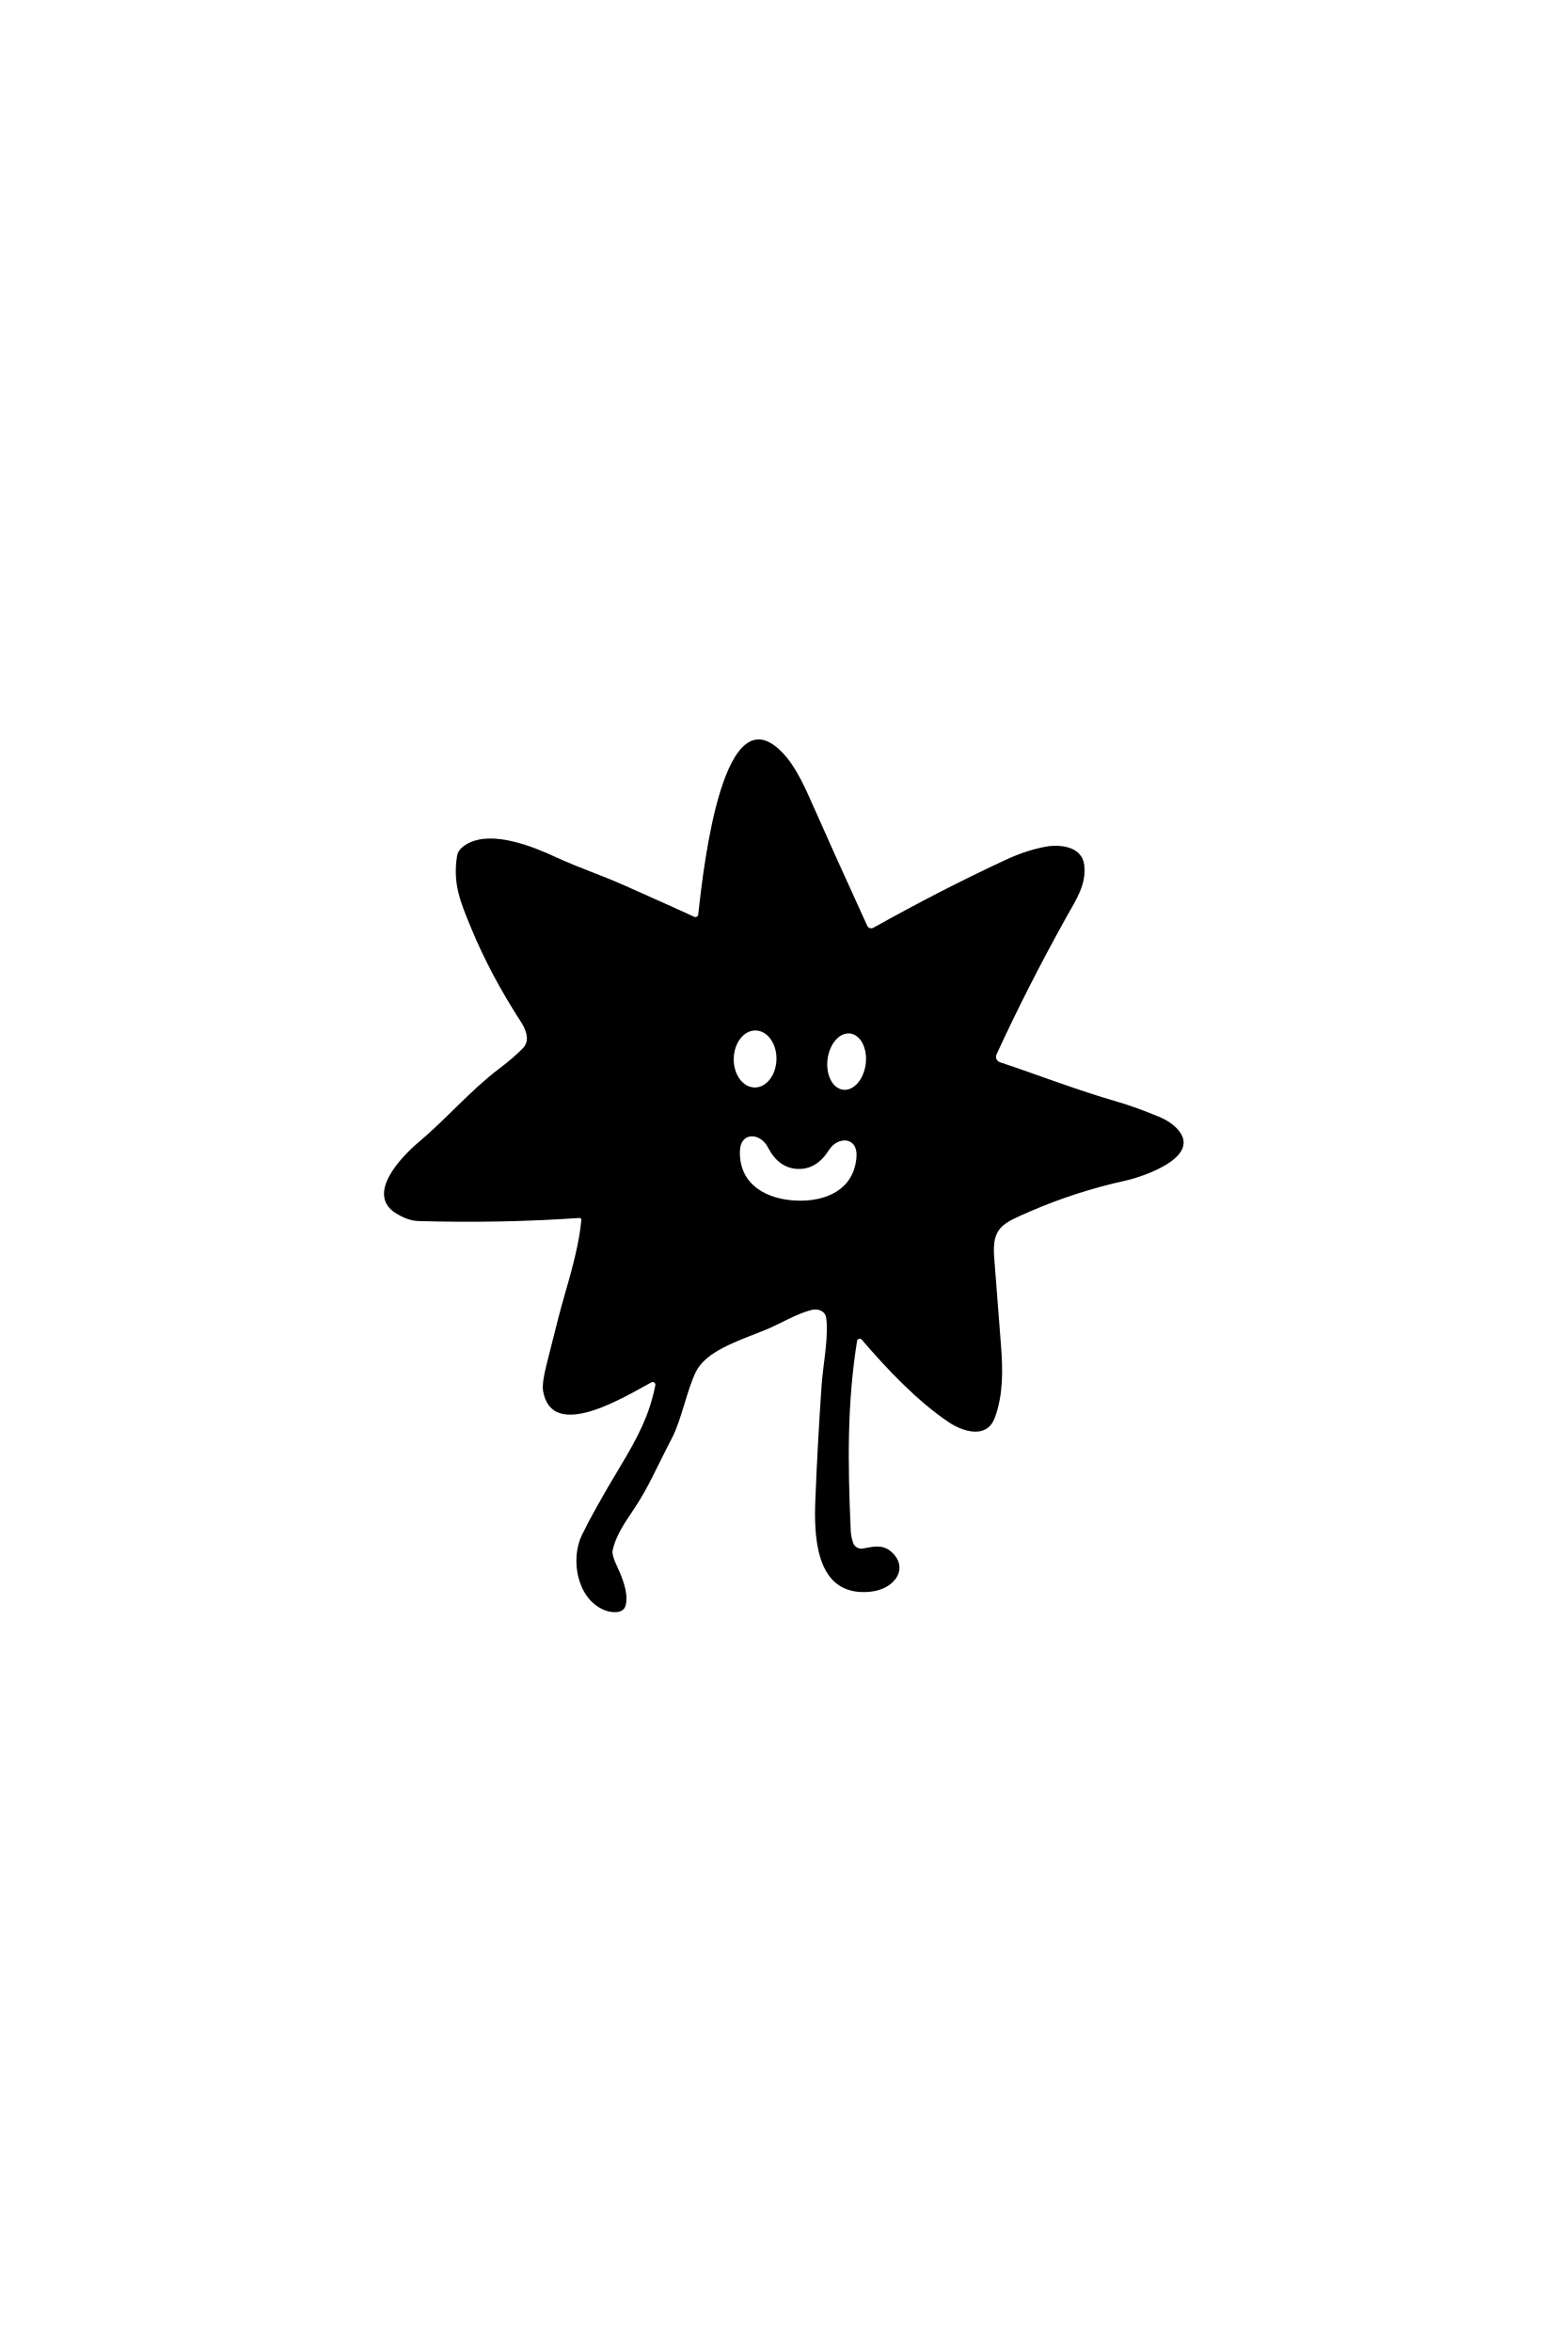
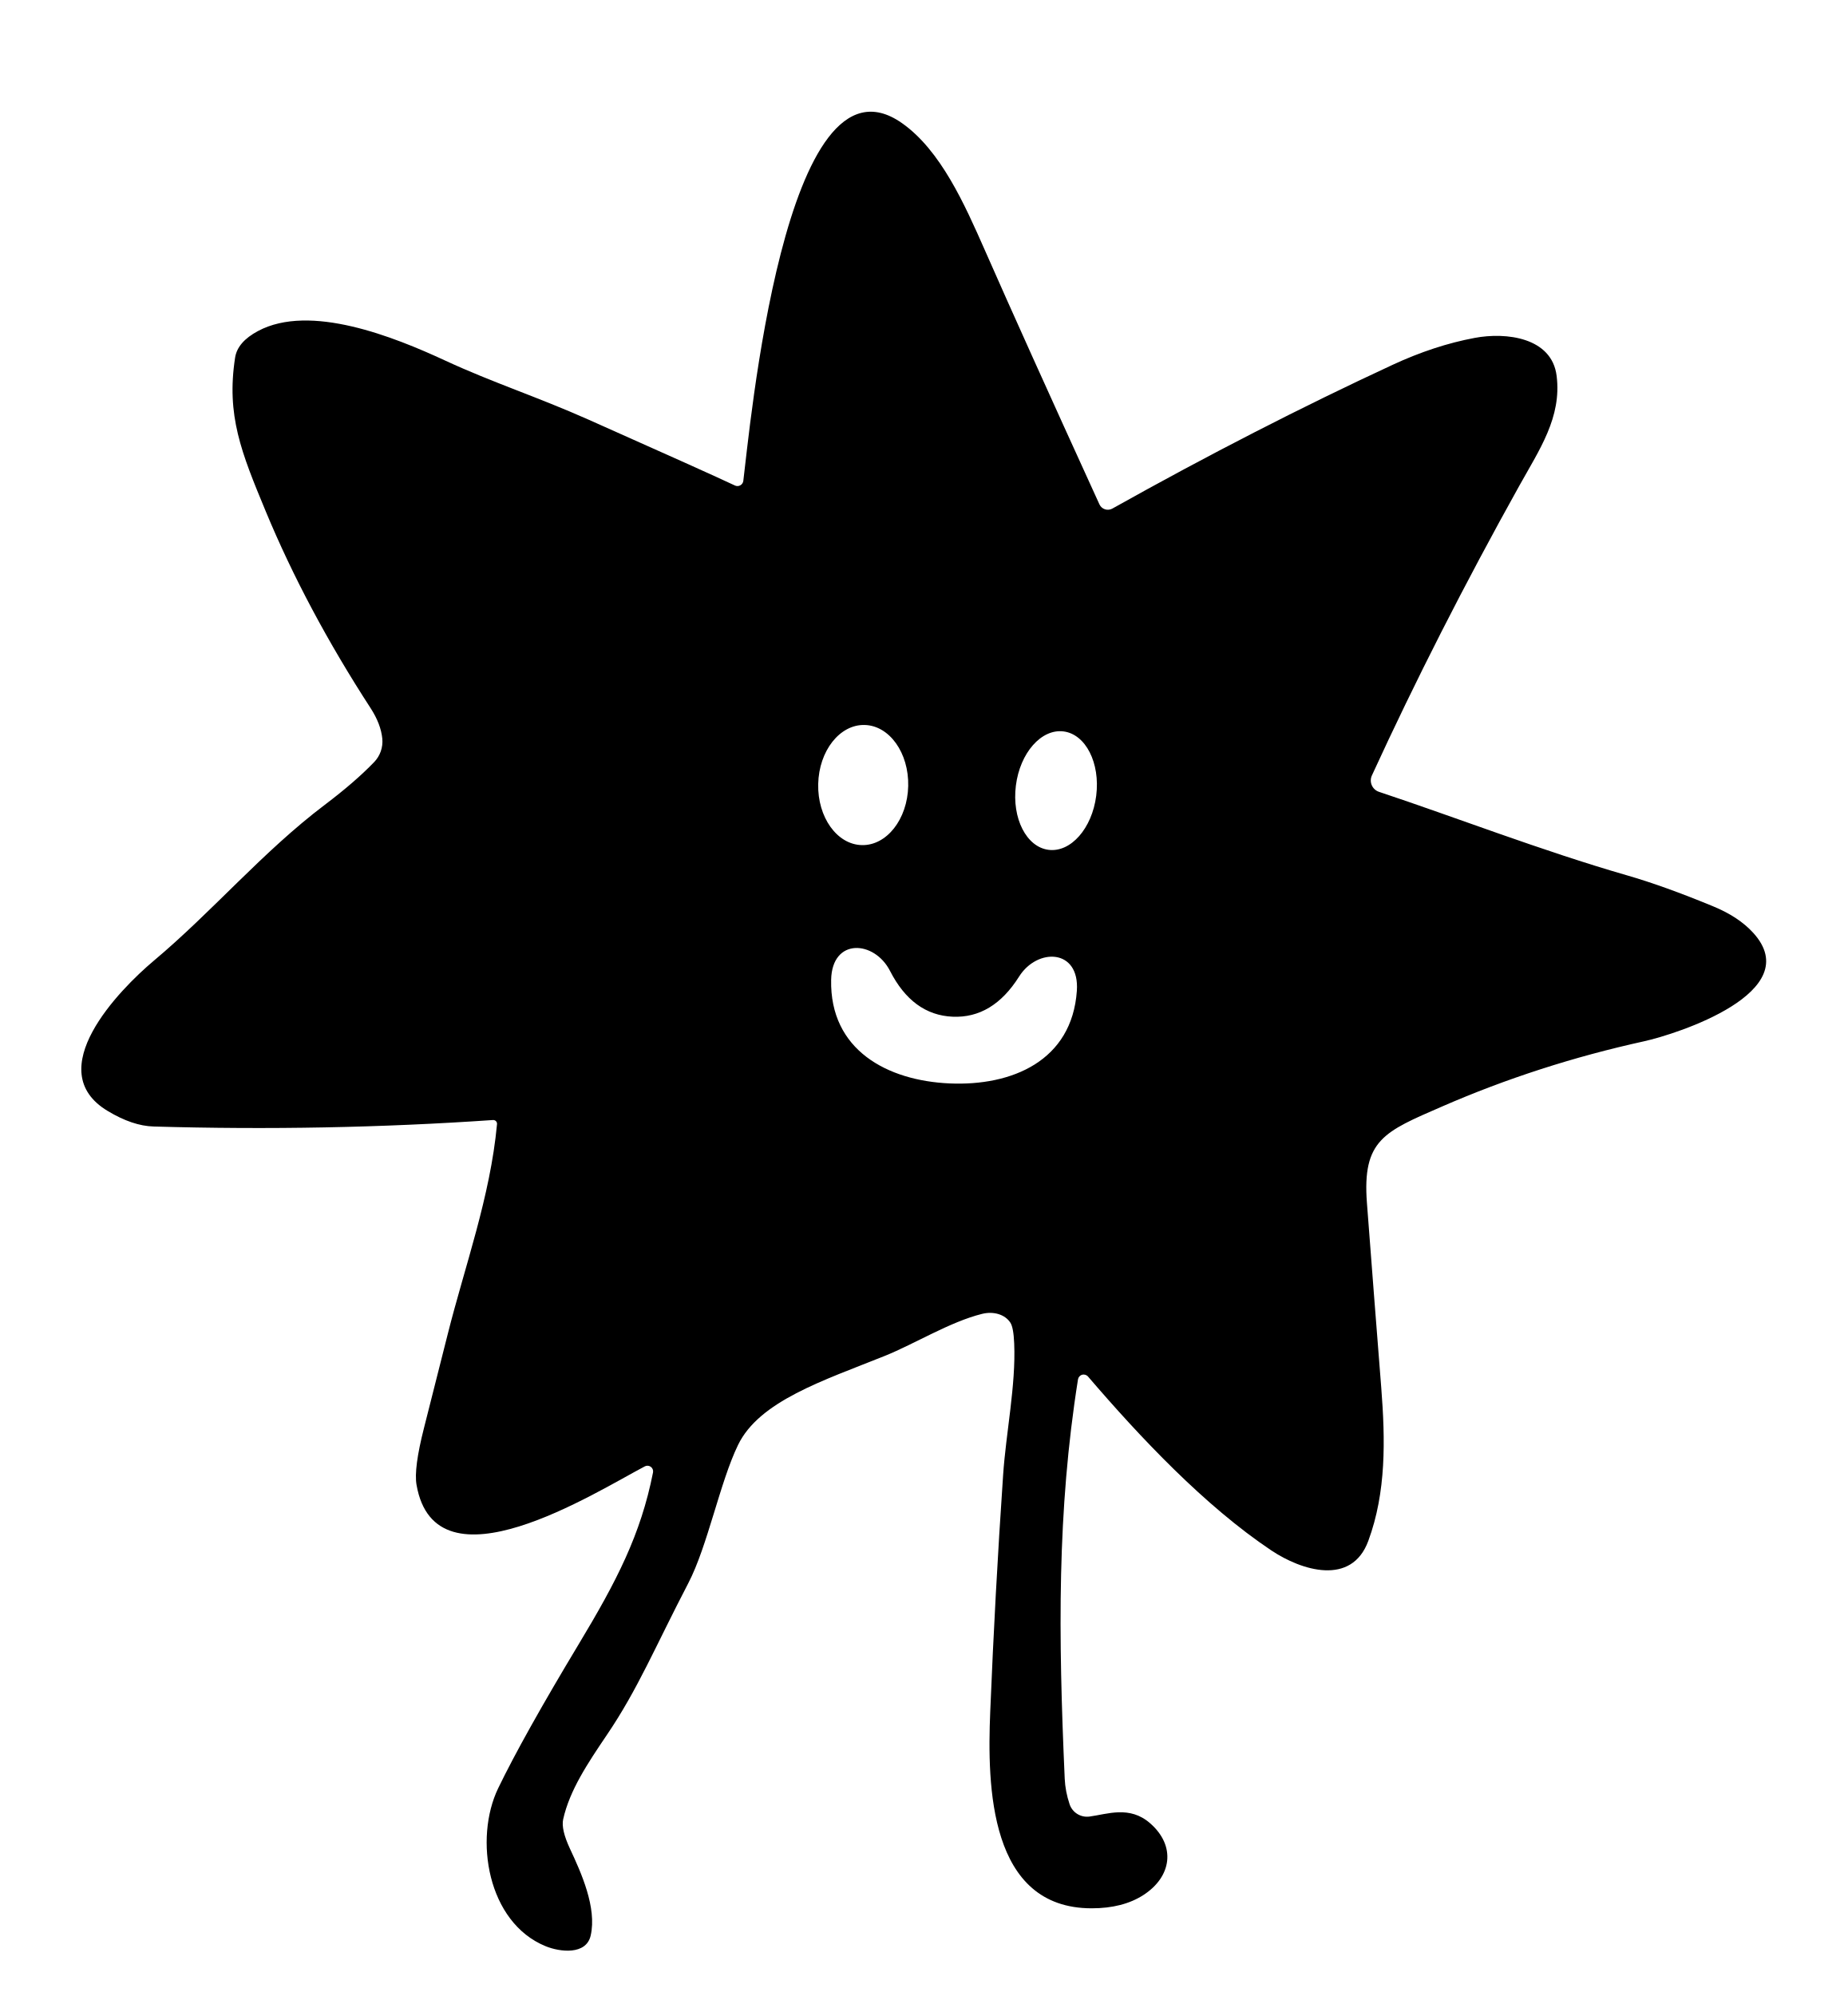
- <svg xmlns="http://www.w3.org/2000/svg" version="1.1" viewBox="0.00 0.00 408.00 612.00" width="408.00" height="612.00">
+ <svg xmlns="http://www.w3.org/2000/svg" version="1.1" viewBox="89.9 178.6 228.2 246.5">
  <path d="   M 151.29 317.42   A 0.47 0.46 0.5 0 0 150.79 316.92   Q 130.14 318.34 108.87 317.72   Q 106.27 317.65 103.20 315.80   C 94.88 310.81 104.63 300.84 108.87 297.27   C 116.17 291.15 122.32 283.81 130.02 277.99   Q 133.75 275.17 136.10 272.73   A 3.67 3.65 64.3 0 0 137.12 269.81   Q 136.94 268.01 135.68 266.06   Q 127.73 253.81 122.72 241.74   C 119.70 234.46 117.84 229.90 118.94 222.76   Q 119.24 220.83 121.77 219.48   C 128.20 216.04 138.57 220.20 144.89 223.13   C 150.81 225.87 156.15 227.56 162.63 230.44   Q 177.44 237.03 180.68 238.56   A 0.73 0.73 0.0 0 0 181.71 238.00   C 182.47 232.14 186.78 183.60 201.30 193.80   C 206.09 197.16 209.05 203.84 211.53 209.46   Q 216.36 220.44 225.70 240.89   A 1.14 1.14 0.0 0 0 227.29 241.41   Q 245.05 231.47 261.90 223.66   Q 267.07 221.26 272.05 220.33   C 275.91 219.60 281.58 220.26 282.17 225.02   C 282.81 230.13 280.06 234.10 277.56 238.59   Q 267.41 256.81 259.35 274.37   A 1.48 1.48 0.0 0 0 260.23 276.39   C 269.57 279.49 280.34 283.67 290.85 286.70   Q 295.43 288.02 301.48 290.52   Q 304.65 291.82 306.45 293.80   C 313.12 301.12 297.05 306.30 292.95 307.20   Q 279.91 310.07 268.02 315.25   C 260.90 318.35 258.14 319.35 258.74 327.18   Q 259.61 338.64 260.51 350.00   C 261.01 356.43 261.13 362.88 258.91 368.89   C 256.84 374.53 250.63 372.54 246.94 370.08   C 238.70 364.57 230.74 356.12 224.29 348.60   A 0.71 0.71 0.0 0 0 223.05 348.95   C 220.46 365.27 220.62 380.49 221.41 398.26   Q 221.48 399.82 222.01 401.41   A 2.28 2.26 -12.9 0 0 224.47 402.94   C 226.69 402.64 229.43 401.56 231.95 403.76   C 235.17 406.56 234.64 410.36 231.13 412.63   Q 228.59 414.27 224.74 414.27   C 212.06 414.27 211.83 399.17 212.21 390.00   Q 212.80 375.43 213.80 360.79   C 214.15 355.56 215.39 349.67 215.17 344.52   Q 215.09 342.55 214.70 341.95   A 3.46 2.77 -21.4 0 0 211.20 340.86   C 207.25 341.84 202.88 344.56 199.21 346.04   C 191.59 349.10 183.69 351.62 181.06 357.05   C 178.82 361.66 177.31 369.51 174.92 374.11   C 170.81 382.01 168.70 387.19 164.85 392.87   C 162.49 396.36 160.26 399.69 159.46 403.28   Q 159.19 404.52 160.29 406.89   C 161.69 409.88 163.64 414.19 162.86 417.63   C 162.31 420.06 159.08 419.68 157.29 418.95   C 150.10 416.01 148.42 405.67 151.44 399.43   Q 154.54 393.02 161.37 381.67   C 166.06 373.88 169.04 368.14 170.56 360.44   A 0.70 0.70 0.0 0 0 169.55 359.69   C 163.44 362.89 143.71 375.49 141.35 361.98   Q 140.99 359.96 142.28 354.91   Q 143.78 349.01 145.19 343.41   C 147.29 335.03 150.46 326.42 151.29 317.42   Z   M 196.688 268.132   A 7.42 5.56 -88.7 0 0 190.961 275.424   A 7.42 5.56 -88.7 0 0 196.352 282.968   A 7.42 5.56 -88.7 0 0 202.079 275.676   A 7.42 5.56 -88.7 0 0 196.688 268.132   Z   M 221.264 268.928   A 7.37 5.00 -82.8 0 0 215.379 275.613   A 7.37 5.00 -82.8 0 0 219.416 283.552   A 7.37 5.00 -82.8 0 0 225.301 276.867   A 7.37 5.00 -82.8 0 0 221.264 268.928   Z   M 207.19 312.40   C 214.88 312.74 222.31 309.62 222.91 300.96   C 223.27 295.74 218.02 295.63 215.77 299.21   Q 212.51 304.38 207.56 304.16   Q 202.61 303.94 199.83 298.50   C 197.90 294.73 192.67 294.38 192.56 299.60   C 192.38 308.29 199.51 312.06 207.19 312.40   Z" />
</svg>
